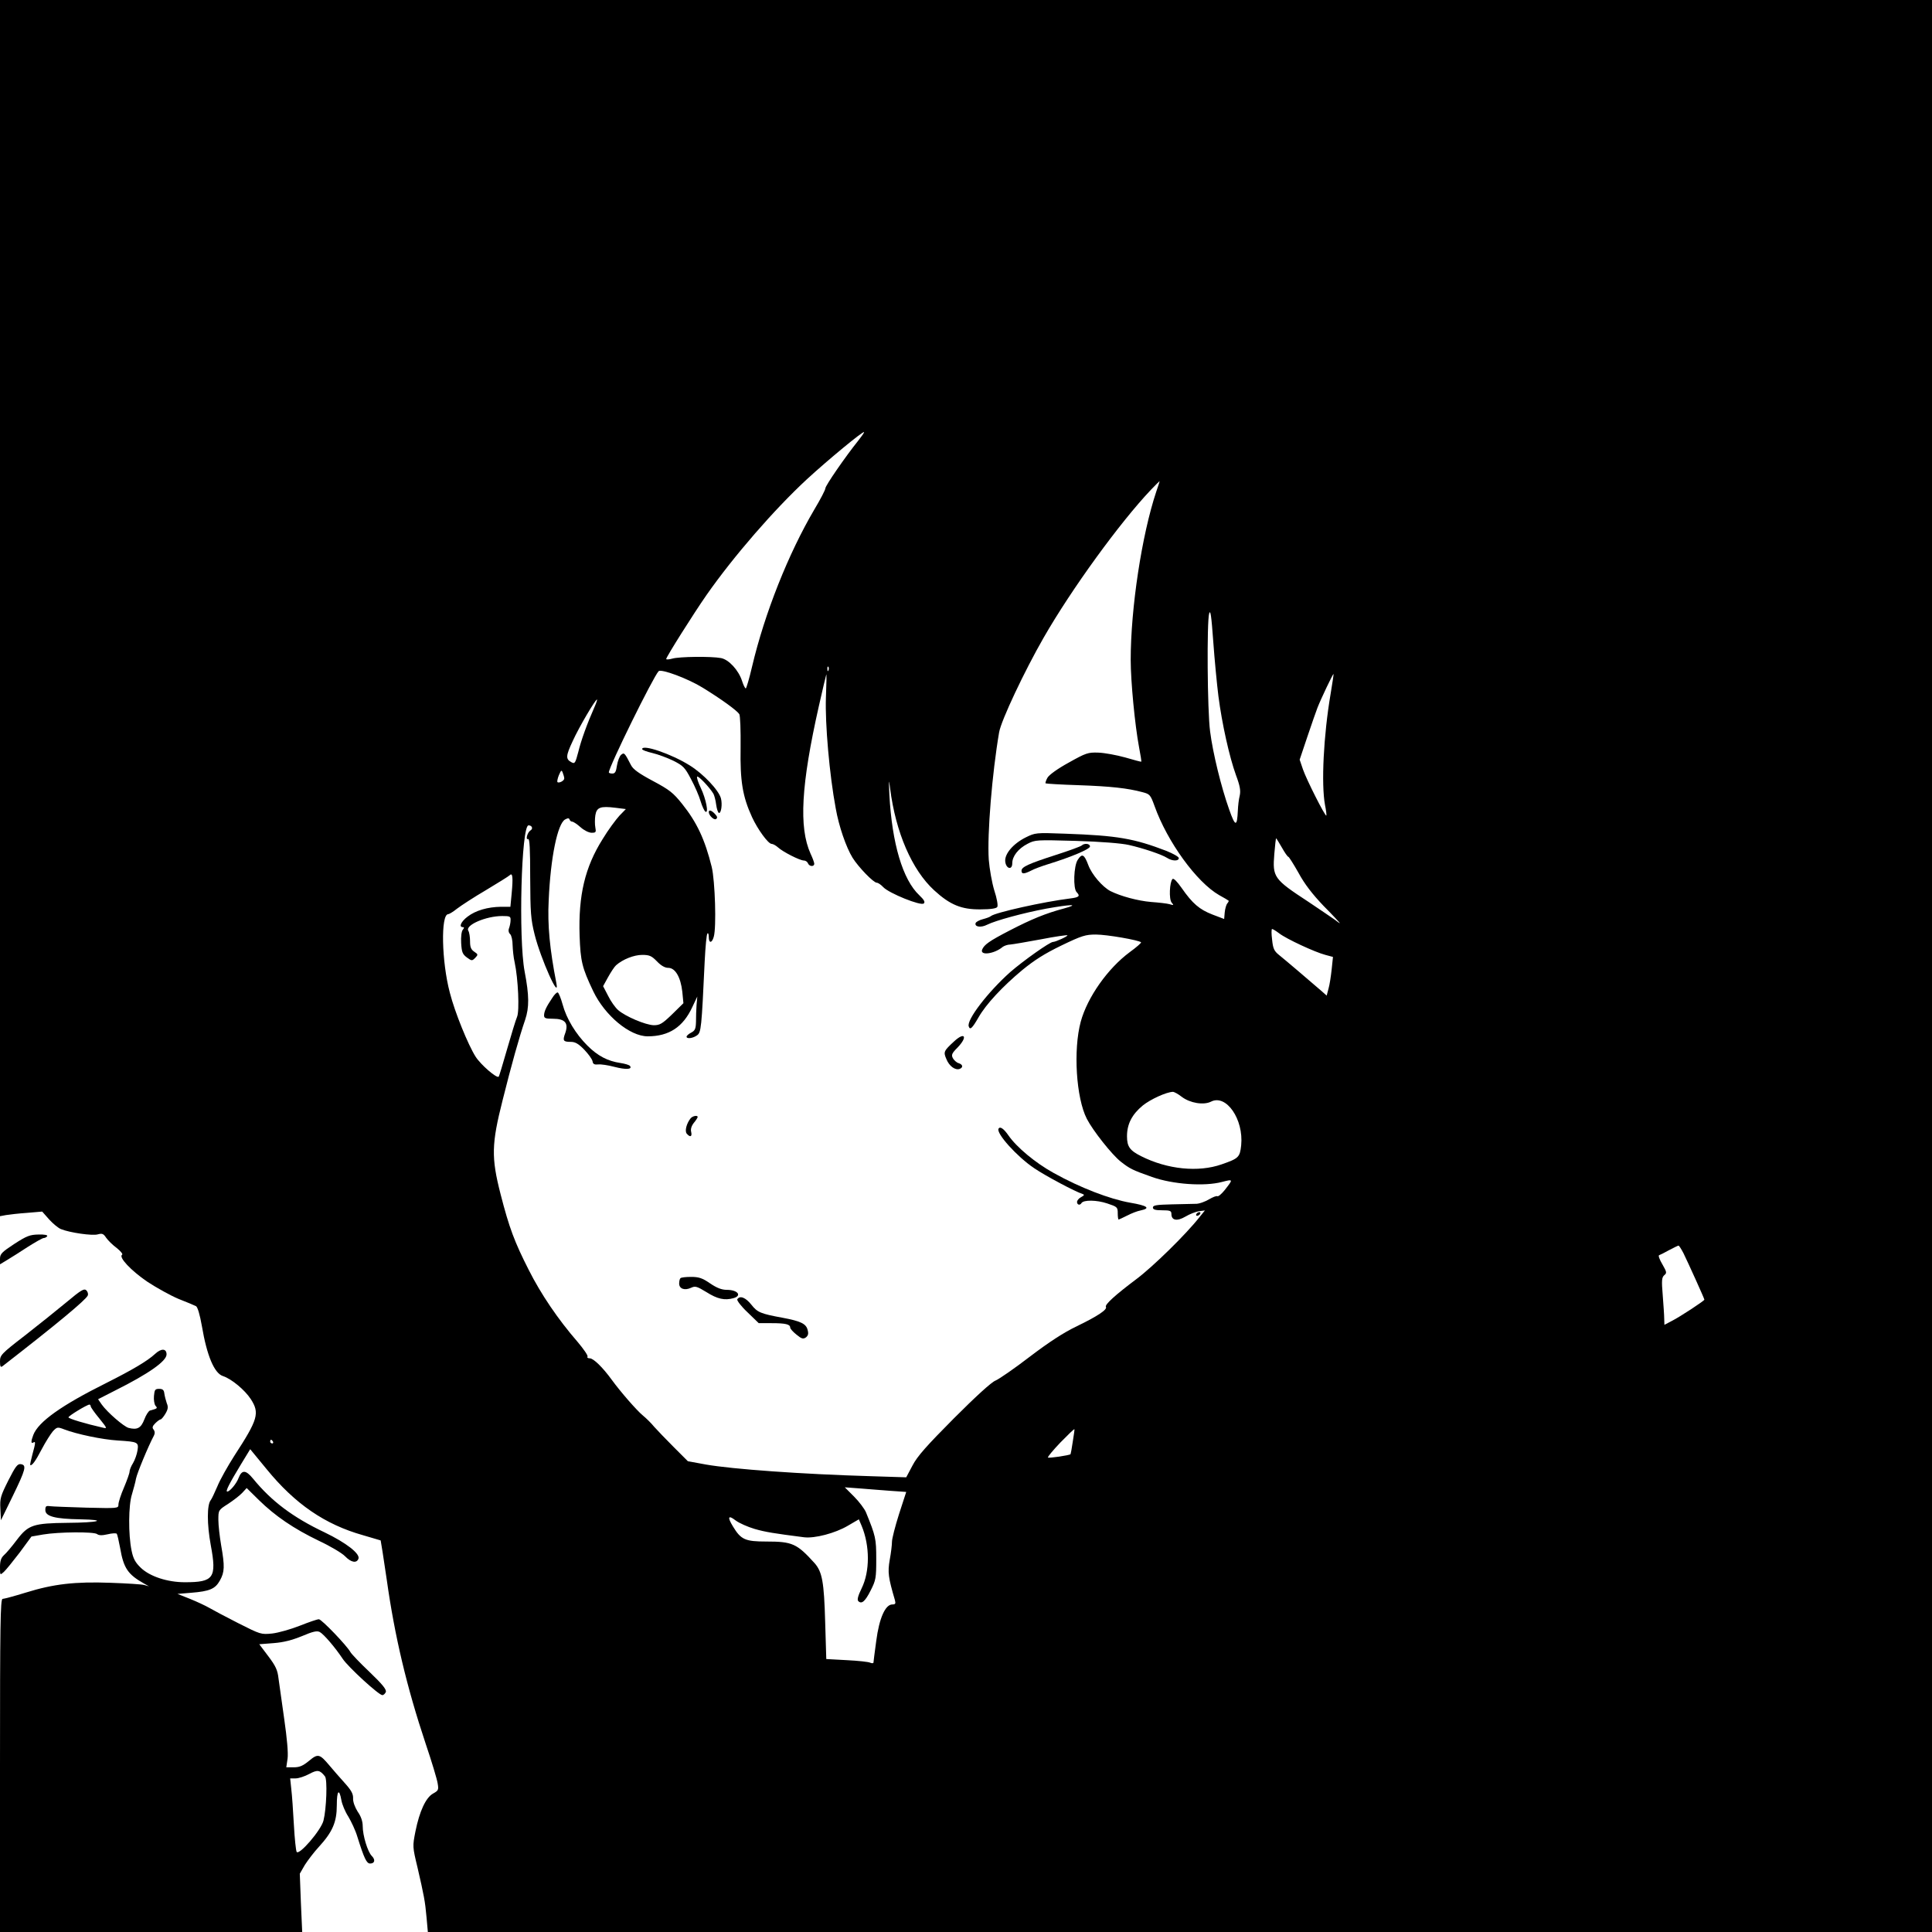
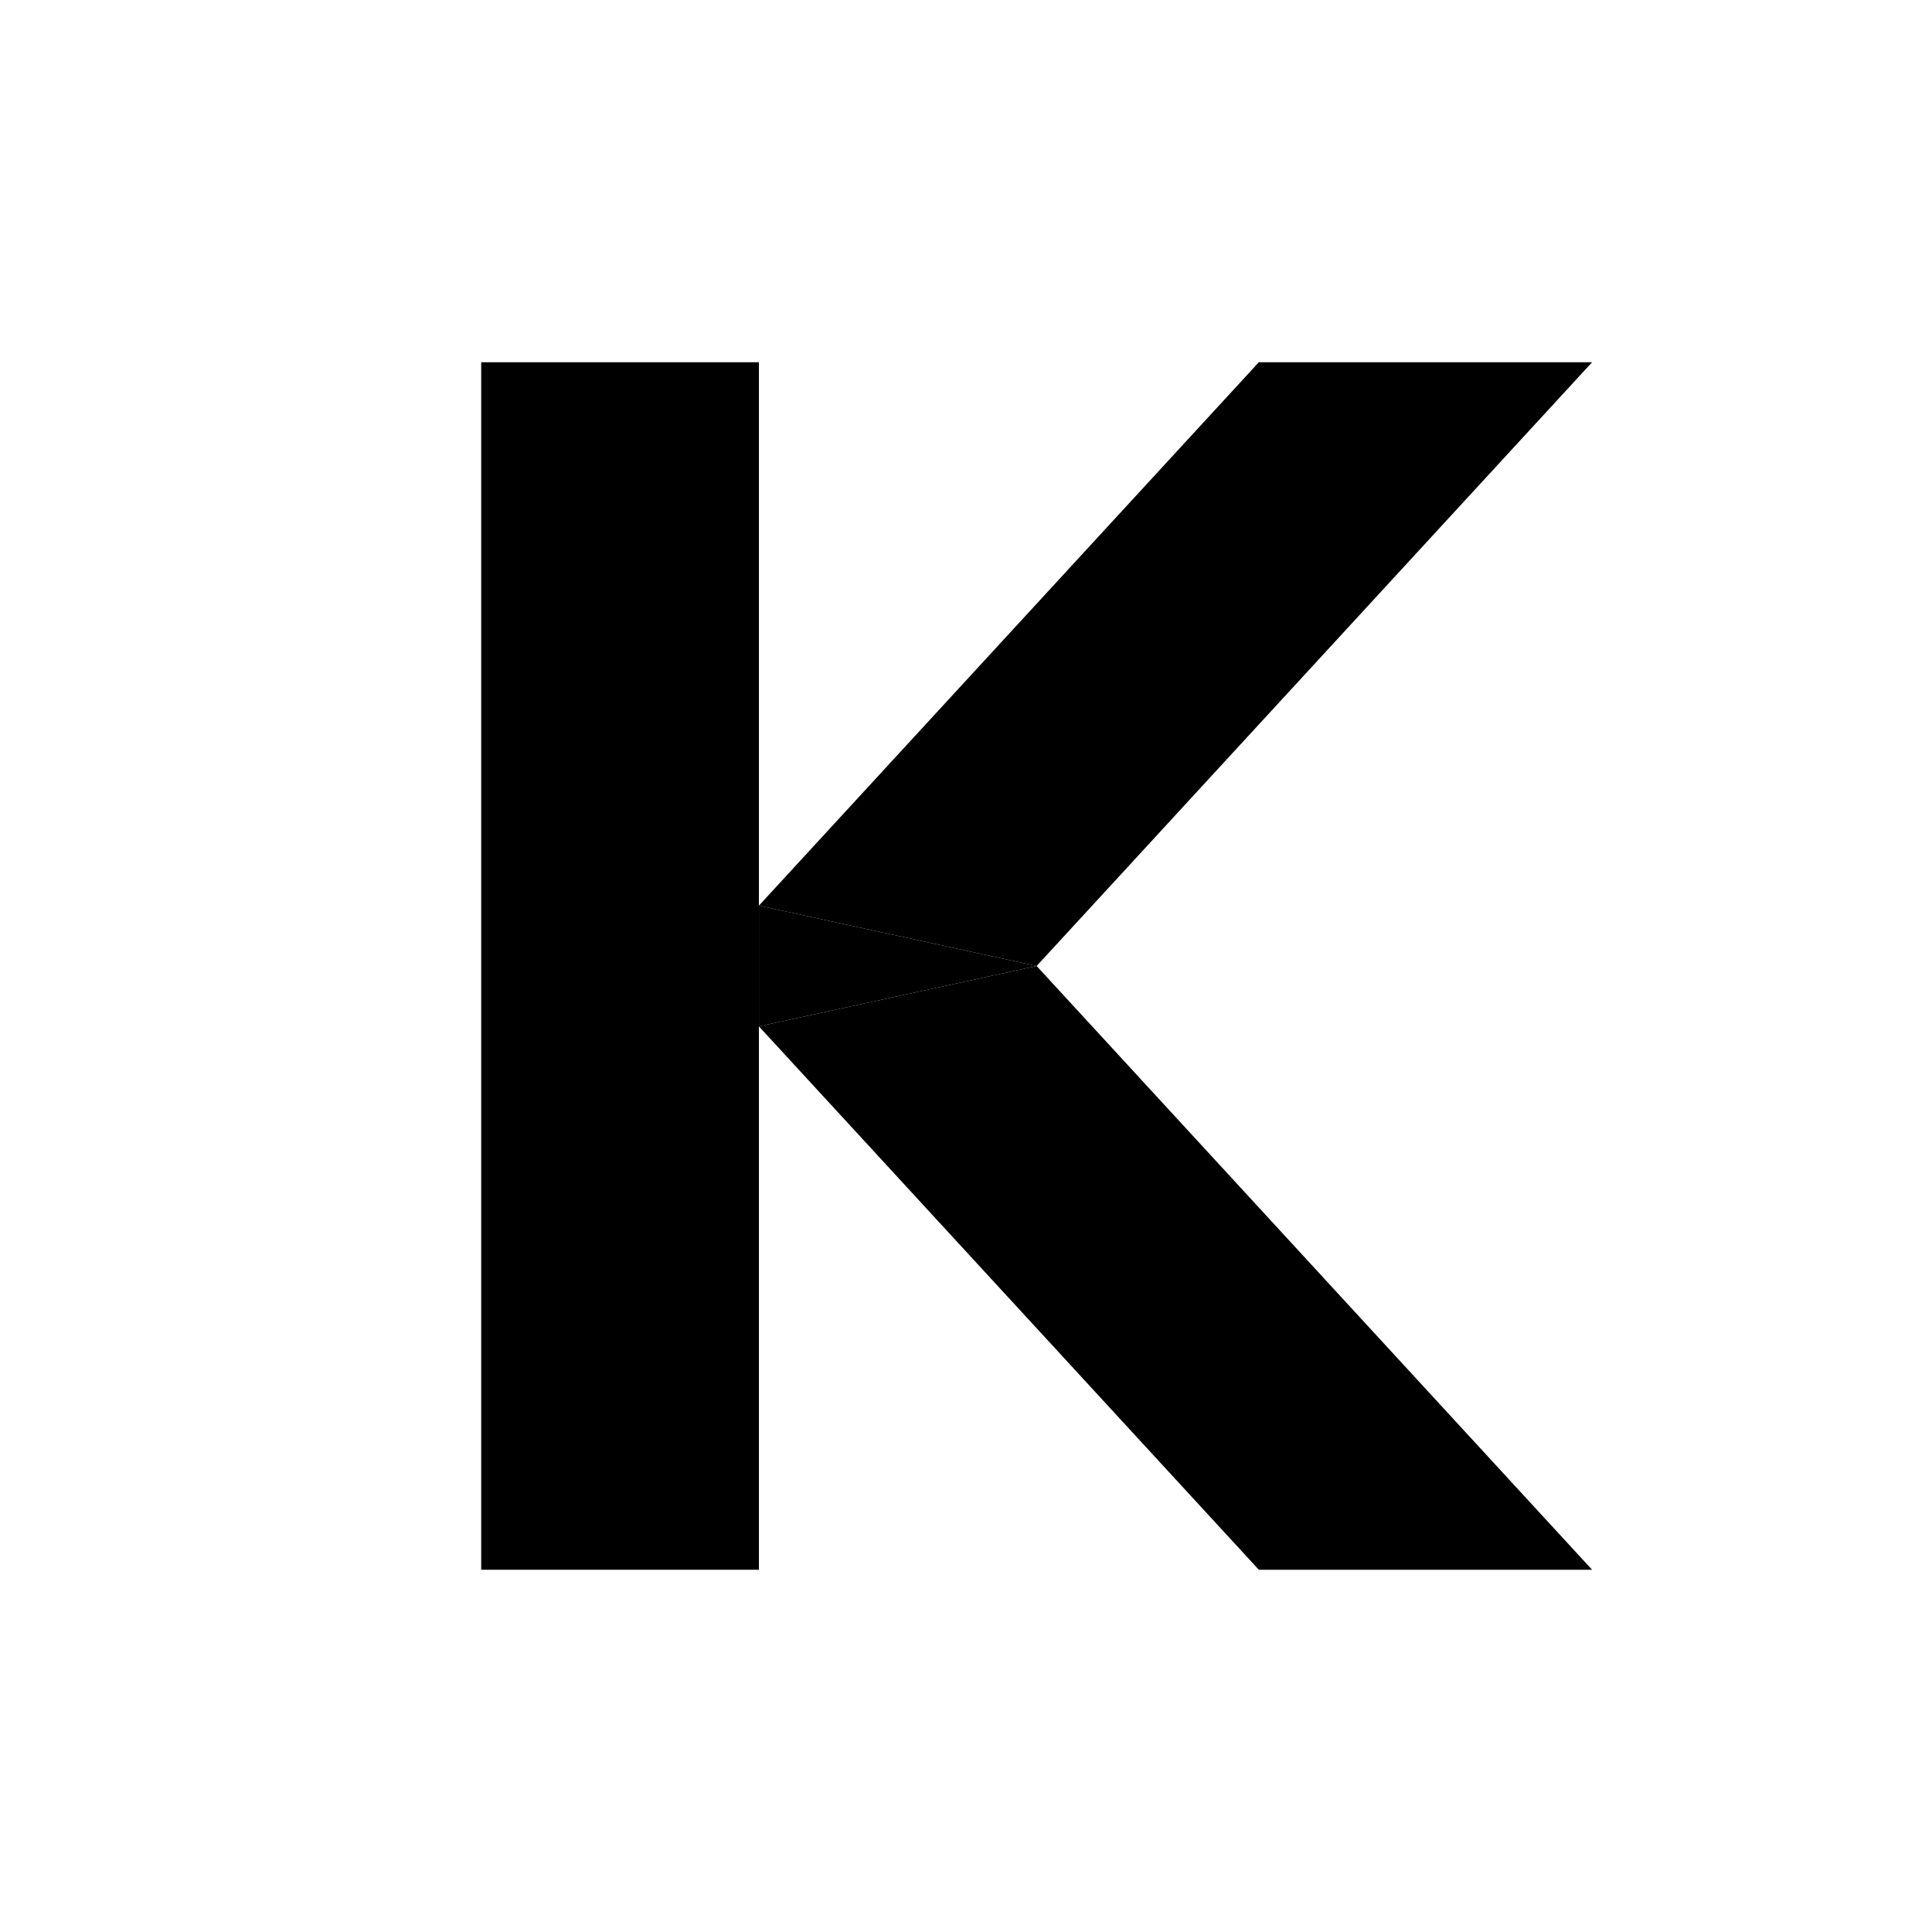
- <svg xmlns="http://www.w3.org/2000/svg" version="1.0" width="1044pt" height="1044pt" viewBox="0 0 1044 1044" preserveAspectRatio="xMidYMid meet">
-   <g transform="translate(0,1044) scale(0.1,-0.1)" fill="#000000" stroke="none">
-     <path d="M0 7154 l0 -3286 32 6 c18 3 70 9 114 12 l82 7 38 -43 c21 -23 50 -47 64 -52 47 -19 170 -37 199 -28 23 6 30 4 45 -19 10 -14 35 -39 57 -55 21 -17 34 -33 29 -36 -21 -13 48 -86 136 -146 50 -33 126 -75 169 -93 44 -17 86 -35 94 -39 9 -5 21 -46 32 -108 27 -160 67 -255 114 -270 46 -15 118 -75 150 -124 49 -76 40 -109 -89 -307 -35 -55 -77 -129 -91 -164 -15 -35 -31 -69 -36 -75 -21 -25 -21 -130 0 -244 33 -177 16 -200 -140 -200 -94 0 -189 31 -238 78 -30 29 -41 49 -50 93 -18 86 -17 246 2 304 8 28 19 66 22 85 6 30 66 175 97 233 6 12 5 23 -2 32 -9 10 -6 19 9 34 12 12 25 21 29 21 4 0 16 14 26 31 14 24 16 36 7 57 -5 15 -11 38 -13 52 -2 19 -9 25 -28 25 -22 0 -25 -5 -28 -38 -2 -21 2 -45 8 -53 13 -14 11 -15 -29 -26 -8 -2 -22 -24 -31 -48 -18 -47 -38 -58 -85 -46 -26 7 -115 84 -145 126 l-20 29 92 47 c182 91 278 159 278 195 0 33 -29 34 -63 2 -40 -37 -119 -84 -262 -156 -243 -121 -368 -210 -395 -281 -13 -34 -13 -49 0 -41 13 8 13 0 -5 -65 -8 -30 -13 -55 -12 -56 8 -8 29 20 62 84 21 40 49 84 61 98 22 23 25 24 61 10 68 -26 206 -55 289 -60 110 -7 114 -9 107 -54 -3 -20 -14 -51 -24 -68 -11 -17 -19 -38 -19 -47 0 -8 -14 -47 -30 -85 -17 -39 -30 -80 -30 -92 0 -21 -2 -21 -172 -17 -95 3 -184 6 -198 8 -21 3 -25 0 -25 -21 0 -34 52 -48 190 -50 152 -3 97 -18 -70 -19 -185 -2 -212 -11 -273 -91 -27 -36 -59 -74 -71 -84 -15 -14 -21 -31 -21 -64 0 -45 0 -45 21 -26 11 10 49 57 85 104 l64 87 63 11 c83 14 275 16 292 2 9 -7 26 -8 56 -1 24 6 47 7 50 3 3 -4 11 -38 18 -76 19 -111 42 -144 131 -194 l25 -14 -25 7 c-14 4 -96 9 -182 12 -192 7 -308 -6 -459 -53 -61 -19 -118 -34 -125 -34 -12 0 -14 -144 -14 -900 l0 -900 816 0 817 0 -7 157 -6 158 27 47 c16 25 50 70 76 98 74 81 97 134 97 225 0 80 13 94 25 26 4 -22 20 -61 37 -87 16 -27 39 -75 49 -109 37 -118 50 -145 69 -145 25 0 30 20 9 41 -22 22 -49 110 -49 161 0 25 -9 53 -27 78 -15 24 -26 53 -25 72 1 25 -10 44 -46 84 -26 29 -63 71 -82 94 -53 63 -62 65 -110 25 -33 -27 -51 -35 -82 -35 l-41 0 7 47 c4 30 -3 109 -18 213 -13 91 -27 190 -31 220 -5 45 -15 67 -55 120 l-49 65 77 6 c54 4 100 16 154 38 59 25 81 30 96 22 21 -11 83 -83 124 -145 30 -45 195 -196 214 -196 7 0 15 8 19 17 4 13 -17 40 -88 108 -52 49 -98 98 -103 107 -19 35 -156 178 -171 178 -9 0 -55 -16 -103 -35 -48 -19 -115 -38 -149 -42 -61 -6 -63 -5 -184 56 -67 34 -138 72 -157 83 -19 11 -66 33 -103 48 l-68 27 73 6 c101 8 131 21 156 66 26 46 27 77 7 191 -8 47 -15 108 -15 137 0 52 0 53 52 86 29 19 64 46 77 60 l24 26 66 -65 c88 -86 187 -154 324 -220 62 -29 126 -67 142 -84 32 -33 62 -39 72 -13 10 27 -66 86 -182 142 -173 82 -288 169 -387 290 -40 49 -61 50 -79 4 -11 -30 -47 -73 -61 -73 -11 0 11 43 74 147 l50 82 88 -107 c154 -189 316 -300 522 -358 51 -15 94 -28 95 -28 1 -1 16 -97 33 -213 43 -306 108 -579 210 -885 33 -97 62 -194 65 -215 6 -35 4 -39 -25 -55 -39 -22 -73 -95 -95 -204 -16 -81 -16 -83 11 -195 35 -152 41 -181 49 -271 l7 -78 4064 0 4064 0 0 5220 0 5220 -5220 0 -5220 0 0 -3286z m4637 904 c-66 -82 -177 -242 -177 -257 0 -8 -27 -60 -60 -115 -140 -238 -268 -560 -336 -848 -15 -65 -31 -118 -34 -118 -4 0 -13 18 -20 40 -19 59 -72 116 -114 124 -53 10 -226 8 -263 -3 -18 -5 -33 -6 -33 -2 0 11 149 247 218 346 147 210 366 462 542 625 113 104 303 261 309 255 2 -2 -13 -23 -32 -47z m1611 -275 c-78 -234 -138 -629 -138 -909 0 -117 23 -354 45 -471 8 -42 14 -78 12 -79 -1 -1 -40 9 -87 23 -47 13 -112 25 -145 26 -56 2 -67 -2 -160 -54 -60 -33 -106 -66 -115 -82 -8 -14 -12 -28 -10 -30 3 -2 84 -7 180 -10 171 -6 264 -16 345 -38 38 -10 42 -14 64 -75 69 -193 227 -411 349 -481 26 -14 49 -28 51 -30 2 -1 -1 -8 -7 -15 -6 -7 -12 -29 -14 -49 l-3 -35 -63 24 c-70 27 -108 59 -167 144 -24 34 -43 54 -49 48 -16 -16 -20 -108 -5 -127 13 -15 12 -16 -11 -9 -14 4 -59 9 -100 12 -71 6 -164 31 -220 59 -43 23 -100 89 -119 140 -22 59 -34 65 -57 29 -22 -32 -26 -156 -6 -175 20 -21 14 -28 -35 -34 -145 -18 -404 -76 -428 -95 -5 -5 -25 -12 -44 -17 -19 -5 -36 -14 -39 -21 -7 -21 29 -26 62 -9 46 23 197 64 320 87 134 24 184 25 96 1 -101 -27 -176 -58 -294 -119 -112 -58 -138 -77 -149 -104 -12 -33 66 -23 111 15 8 6 27 13 41 13 14 1 89 14 165 28 76 15 141 24 144 22 4 -5 -64 -36 -78 -36 -17 0 -161 -102 -231 -163 -121 -108 -238 -260 -224 -294 7 -21 19 -9 53 50 40 70 128 165 236 255 66 54 121 89 212 133 110 53 130 59 186 59 58 0 232 -30 244 -42 2 -3 -25 -27 -61 -53 -119 -88 -229 -244 -265 -376 -41 -152 -25 -412 33 -525 33 -64 135 -193 183 -231 50 -39 62 -45 169 -83 113 -40 283 -52 378 -27 62 16 62 16 14 -45 -17 -21 -34 -35 -39 -32 -4 3 -25 -5 -45 -17 -20 -12 -50 -23 -67 -24 -17 0 -77 -2 -133 -3 -84 -2 -103 -5 -103 -17 0 -11 12 -15 50 -15 43 0 50 -3 50 -20 0 -35 30 -41 76 -14 23 14 56 26 73 29 l32 4 -30 -37 c-73 -93 -251 -267 -339 -333 -116 -87 -173 -139 -166 -151 9 -14 -44 -50 -156 -104 -73 -35 -151 -86 -255 -165 -82 -63 -166 -121 -185 -129 -22 -8 -108 -87 -225 -204 -148 -149 -198 -205 -224 -255 l-34 -64 -191 6 c-375 11 -748 38 -891 63 l-98 18 -76 76 c-42 42 -89 91 -106 110 -16 20 -44 47 -61 61 -33 27 -121 128 -169 194 -48 66 -98 115 -118 115 -10 0 -16 4 -12 9 3 6 -21 41 -54 80 -106 122 -198 258 -264 389 -77 152 -105 226 -152 409 -51 199 -49 271 11 508 47 188 90 342 122 435 22 66 22 130 -3 260 -34 180 -18 790 21 790 19 0 26 -18 11 -27 -17 -10 -29 -53 -13 -47 8 3 11 -54 11 -208 1 -189 3 -224 24 -308 33 -132 138 -366 117 -260 -35 179 -48 311 -41 445 10 232 48 415 89 437 15 8 21 8 24 -1 2 -6 8 -11 14 -11 6 0 26 -13 45 -30 19 -17 45 -30 60 -30 23 0 25 3 20 29 -3 16 -3 45 0 65 7 44 28 51 109 41 l56 -7 -35 -36 c-19 -21 -61 -77 -91 -127 -95 -151 -131 -303 -124 -521 5 -139 13 -173 74 -301 63 -131 197 -243 294 -243 115 0 191 50 241 158 l27 57 -4 -45 c-2 -25 -3 -66 -3 -91 -1 -38 -5 -48 -26 -59 -14 -7 -25 -17 -25 -22 0 -13 34 -9 56 7 23 15 25 39 42 402 4 78 10 145 15 149 4 4 7 -5 7 -19 0 -35 17 -35 27 1 15 51 7 302 -11 377 -37 149 -80 241 -160 341 -48 60 -68 76 -158 124 -75 40 -107 63 -118 85 -35 68 -37 70 -54 56 -8 -7 -18 -33 -22 -57 -5 -34 -10 -44 -25 -44 -11 0 -19 3 -19 6 0 30 240 517 269 547 14 14 159 -40 238 -89 101 -62 185 -123 198 -143 5 -9 8 -86 7 -181 -3 -179 10 -263 62 -376 31 -67 87 -143 105 -144 8 0 24 -9 35 -19 26 -24 118 -71 140 -71 9 0 19 -7 22 -15 7 -18 34 -20 34 -2 0 6 -9 31 -20 54 -64 142 -51 372 45 798 20 88 38 165 40 170 2 6 1 -51 -2 -125 -5 -140 19 -416 53 -598 17 -97 56 -210 91 -267 32 -51 113 -135 131 -135 7 0 23 -11 35 -24 31 -33 204 -103 219 -88 8 8 2 19 -24 44 -90 84 -148 281 -162 543 -4 84 -3 90 4 34 30 -237 118 -440 238 -550 86 -79 148 -104 250 -103 56 0 86 5 91 13 5 7 -2 47 -16 89 -13 43 -26 117 -30 167 -9 137 18 466 56 688 11 64 137 331 241 512 151 263 412 622 579 798 25 26 46 47 47 47 1 0 -7 -26 -18 -57z m336 -1105 c19 -147 59 -328 95 -427 22 -59 26 -84 20 -111 -5 -19 -9 -55 -10 -80 -4 -90 -14 -88 -47 6 -43 121 -88 304 -103 422 -15 113 -18 592 -5 637 7 23 12 -12 22 -150 7 -99 20 -233 28 -297z m-2107 140 c-3 -8 -6 -5 -6 6 -1 11 2 17 5 13 3 -3 4 -12 1 -19z m2713 -129 c-38 -224 -51 -486 -30 -599 6 -29 9 -55 7 -57 -6 -6 -107 194 -126 249 l-18 53 42 125 c23 69 48 139 54 155 19 49 84 185 87 183 1 -2 -6 -50 -16 -109z m-3976 -66 c-42 -95 -74 -184 -89 -246 -16 -61 -19 -66 -37 -56 -32 17 -31 34 7 115 34 75 122 224 131 224 2 0 -3 -17 -12 -37z m-165 -389 c1 -13 -29 -28 -37 -20 -2 3 1 20 8 37 12 28 15 30 21 13 4 -10 8 -24 8 -30z m3878 -374 c15 -27 31 -50 35 -50 3 0 28 -39 55 -87 33 -61 75 -115 135 -178 49 -49 88 -92 88 -93 0 -2 -12 6 -27 18 -16 11 -80 55 -143 97 -188 123 -194 133 -184 258 4 47 8 85 10 85 1 0 15 -22 31 -50z m-4162 -247 l-7 -73 -51 0 c-72 -1 -137 -20 -180 -53 -36 -27 -49 -57 -26 -57 8 0 8 -4 0 -14 -7 -8 -11 -38 -9 -72 3 -49 7 -60 31 -78 26 -19 28 -19 45 -2 16 17 16 19 -5 33 -18 12 -23 25 -23 57 0 22 -4 48 -9 56 -20 30 94 80 183 80 41 0 46 -2 45 -22 0 -13 -4 -32 -8 -43 -5 -12 -3 -25 6 -33 7 -7 13 -34 13 -60 1 -26 5 -67 11 -92 19 -88 27 -263 13 -295 -7 -16 -31 -95 -54 -175 -23 -80 -43 -147 -45 -148 -10 -11 -97 64 -125 108 -40 63 -112 239 -139 345 -45 169 -50 425 -9 425 5 0 27 13 48 30 21 16 91 62 156 100 65 39 123 75 129 81 15 15 18 -13 10 -98z m4148 -217 c39 -30 192 -101 249 -116 l41 -11 -7 -67 c-4 -37 -11 -84 -17 -104 l-10 -38 -27 24 c-61 53 -202 173 -231 196 -26 21 -32 34 -37 83 -4 31 -4 57 0 57 4 0 22 -11 39 -24z m-3363 -151 c22 -23 43 -35 61 -35 38 0 67 -50 76 -129 l6 -62 -61 -60 c-53 -51 -66 -59 -99 -59 -44 1 -153 47 -193 82 -15 13 -40 48 -54 77 l-27 52 27 49 c15 27 34 56 43 64 36 32 97 56 141 56 39 0 51 -5 80 -35z m2836 -732 c45 -34 118 -46 158 -26 82 42 177 -95 163 -236 -7 -65 -14 -71 -106 -103 -126 -44 -293 -27 -434 44 -62 31 -77 52 -77 108 0 66 27 118 85 166 42 34 128 73 163 74 7 0 29 -12 48 -27z m2711 -845 c24 -49 113 -245 113 -251 0 -6 -132 -93 -176 -115 l-40 -21 -1 32 c0 18 -4 75 -8 127 -7 82 -5 97 8 109 15 12 14 17 -10 59 -15 25 -23 47 -18 49 6 2 30 14 55 28 25 13 47 24 50 24 3 1 15 -18 27 -41z m-8607 -827 c0 -5 21 -35 46 -65 45 -56 45 -57 17 -50 -89 20 -183 48 -183 55 0 8 99 68 113 69 4 0 7 -4 7 -9z m5307 -191 c-5 -36 -11 -66 -12 -68 -5 -6 -118 -23 -122 -18 -3 3 27 39 67 81 40 41 74 74 76 72 1 -1 -3 -31 -9 -67z m-4322 0 c3 -5 1 -10 -4 -10 -6 0 -11 5 -11 10 0 6 2 10 4 10 3 0 8 -4 11 -10z m3336 -266 l86 -6 -39 -120 c-21 -66 -38 -133 -38 -149 0 -16 -5 -60 -12 -97 -12 -69 -8 -96 28 -219 5 -19 2 -23 -14 -23 -38 0 -71 -74 -87 -197 -8 -59 -15 -112 -15 -117 0 -4 -8 -5 -17 -1 -10 5 -67 11 -128 14 l-110 6 -6 200 c-6 217 -16 271 -57 318 -96 106 -120 117 -261 117 -114 0 -137 10 -180 81 -32 52 -26 64 14 33 20 -15 66 -35 103 -46 59 -17 104 -24 267 -45 58 -7 168 22 236 62 l60 35 15 -35 c45 -108 45 -247 0 -338 -20 -41 -25 -62 -18 -69 18 -18 37 -2 67 58 28 55 30 67 30 169 0 111 -3 124 -56 254 -8 18 -36 56 -64 84 l-50 50 80 -6 c44 -4 119 -9 166 -13z m-3055 -1543 c14 -17 8 -176 -8 -239 -13 -52 -132 -190 -145 -169 -4 7 -11 73 -15 147 -4 74 -10 161 -14 193 l-6 57 29 0 c17 0 50 11 74 24 45 24 57 22 85 -13z" />
-     <path d="M3470 6392 c0 -5 25 -14 55 -21 30 -7 81 -26 114 -42 53 -27 62 -36 95 -99 21 -39 44 -92 52 -120 8 -27 20 -52 26 -56 19 -12 3 69 -25 128 -14 29 -23 56 -20 61 5 8 67 -57 88 -92 5 -9 12 -35 15 -59 3 -23 10 -44 15 -45 12 -2 19 46 11 78 -11 44 -95 133 -169 179 -99 62 -257 116 -257 88z" />
-     <path d="M3830 6052 c0 -18 28 -45 39 -38 9 6 8 13 -5 27 -18 20 -34 25 -34 11z" />
-     <path d="M5543 5915 c-68 -34 -115 -89 -111 -130 4 -40 38 -49 38 -10 0 38 32 79 82 105 42 22 48 22 263 16 134 -4 246 -13 285 -22 79 -18 177 -51 207 -70 28 -18 63 -18 63 -1 0 7 -30 24 -67 39 -175 67 -264 83 -548 93 -158 6 -161 5 -212 -20z" />
-     <path d="M5845 5871 c-6 -5 -68 -28 -140 -51 -149 -48 -185 -65 -185 -85 0 -19 13 -19 51 0 16 9 59 25 95 36 126 39 224 81 224 95 0 16 -31 19 -45 5z" />
-     <path d="M2984 5047 c-32 -47 -44 -73 -44 -94 0 -15 8 -18 48 -18 65 0 85 -23 67 -76 -16 -43 -12 -49 30 -49 23 0 41 -10 72 -42 23 -24 43 -52 45 -63 2 -15 10 -19 30 -17 14 2 54 -4 88 -13 62 -16 97 -14 85 4 -3 6 -27 13 -53 17 -68 10 -122 38 -178 94 -63 63 -113 145 -134 223 -9 33 -21 62 -26 64 -5 2 -19 -12 -30 -30z" />
-     <path d="M5155 4812 c-55 -51 -58 -56 -41 -95 15 -38 48 -62 72 -53 20 8 17 24 -6 31 -11 3 -25 16 -31 27 -9 17 -6 26 25 57 57 59 40 88 -19 33z" />
-     <path d="M3732 4397 c-22 -27 -33 -69 -21 -83 18 -21 30 -17 24 9 -4 15 1 32 14 49 12 14 21 29 21 32 0 11 -27 6 -38 -7z" />
-     <path d="M5396 4341 c-15 -24 100 -152 193 -214 62 -42 222 -127 261 -139 11 -4 10 -7 -8 -17 -12 -6 -22 -18 -22 -26 0 -16 16 -20 24 -6 12 18 82 17 139 -2 54 -18 57 -20 57 -53 0 -19 2 -34 5 -34 2 0 23 10 45 21 23 12 56 25 73 28 57 12 38 26 -56 42 -109 19 -271 81 -414 161 -98 54 -200 139 -244 203 -25 36 -45 50 -53 36z" />
-     <path d="M6465 3880 c-3 -5 -2 -10 4 -10 5 0 13 5 16 10 3 6 2 10 -4 10 -5 0 -13 -4 -16 -10z" />
-     <path d="M3677 3533 c-4 -3 -7 -17 -7 -29 0 -28 29 -39 64 -23 23 11 32 8 83 -23 60 -38 99 -46 146 -33 48 13 24 45 -35 45 -28 0 -54 10 -91 35 -42 29 -61 35 -103 35 -28 0 -54 -3 -57 -7z" />
-     <path d="M3984 3419 c-3 -6 20 -37 55 -70 l61 -59 69 0 c76 0 101 -6 101 -24 0 -6 15 -23 34 -38 28 -23 36 -25 51 -15 12 10 15 20 9 41 -8 33 -38 47 -134 65 -120 22 -137 29 -170 71 -31 39 -62 51 -76 29z" />
-     <path d="M77 3718 c-67 -44 -77 -54 -77 -80 l0 -30 38 23 c20 12 71 44 112 71 41 26 80 48 86 48 7 0 16 5 19 10 4 6 -14 10 -47 9 -46 -1 -63 -7 -131 -51z" />
-     <path d="M359 3403 c-52 -43 -154 -125 -226 -181 -127 -98 -133 -105 -133 -139 0 -27 3 -33 13 -26 294 228 450 358 461 382 4 8 0 21 -7 28 -12 12 -28 3 -108 -64z" />
-     <path d="M45 2440 c-42 -84 -46 -97 -43 -153 l3 -62 63 129 c71 146 77 169 45 174 -18 3 -29 -11 -68 -88z" />
+ <svg xmlns="http://www.w3.org/2000/svg" width="32" height="32" viewBox="0 0 32 32">
+   <g transform="matrix(0.92 0 0 1 1.53 0)">
+     <path d="M7 6H12V26H7Z" fill="#000000" />
+     <path d="M12 15L21 6H27L17 16Z" fill="#000000" />
+     <path d="M12 17L17 16L27 26H21Z" fill="#000000" />
+     <path d="M12 15L17 16L12 17Z" fill="#000000" />
  </g>
</svg>
